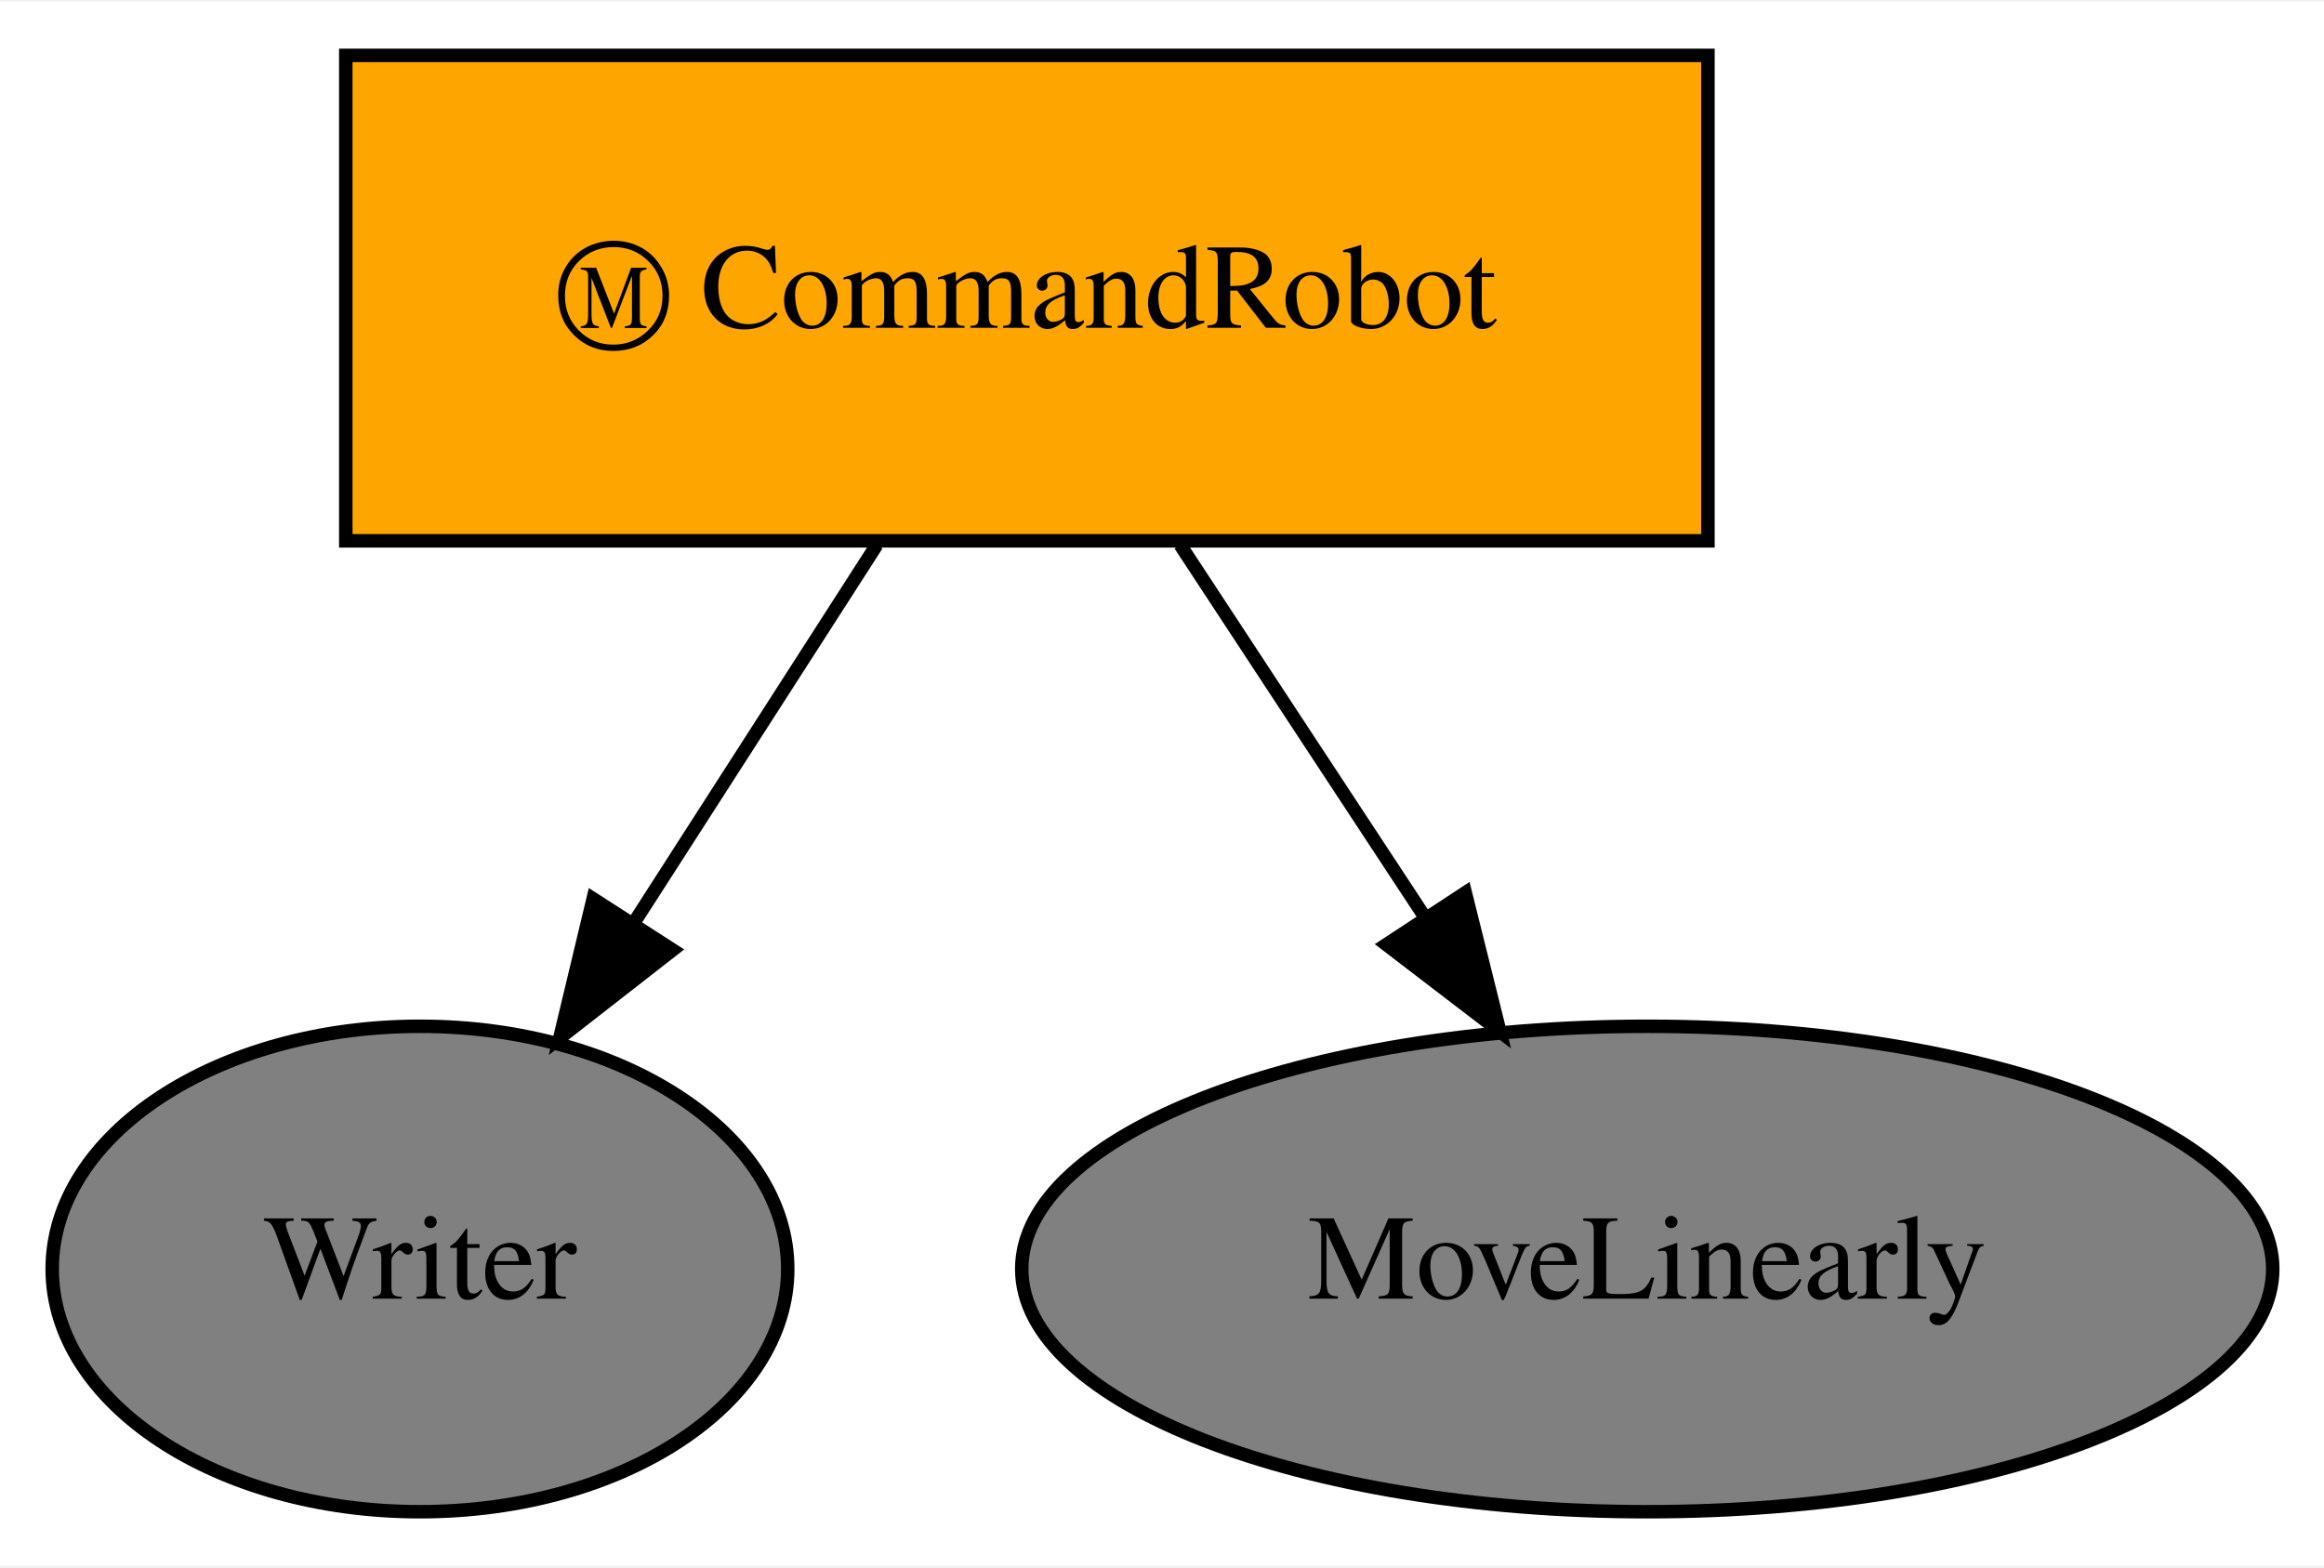
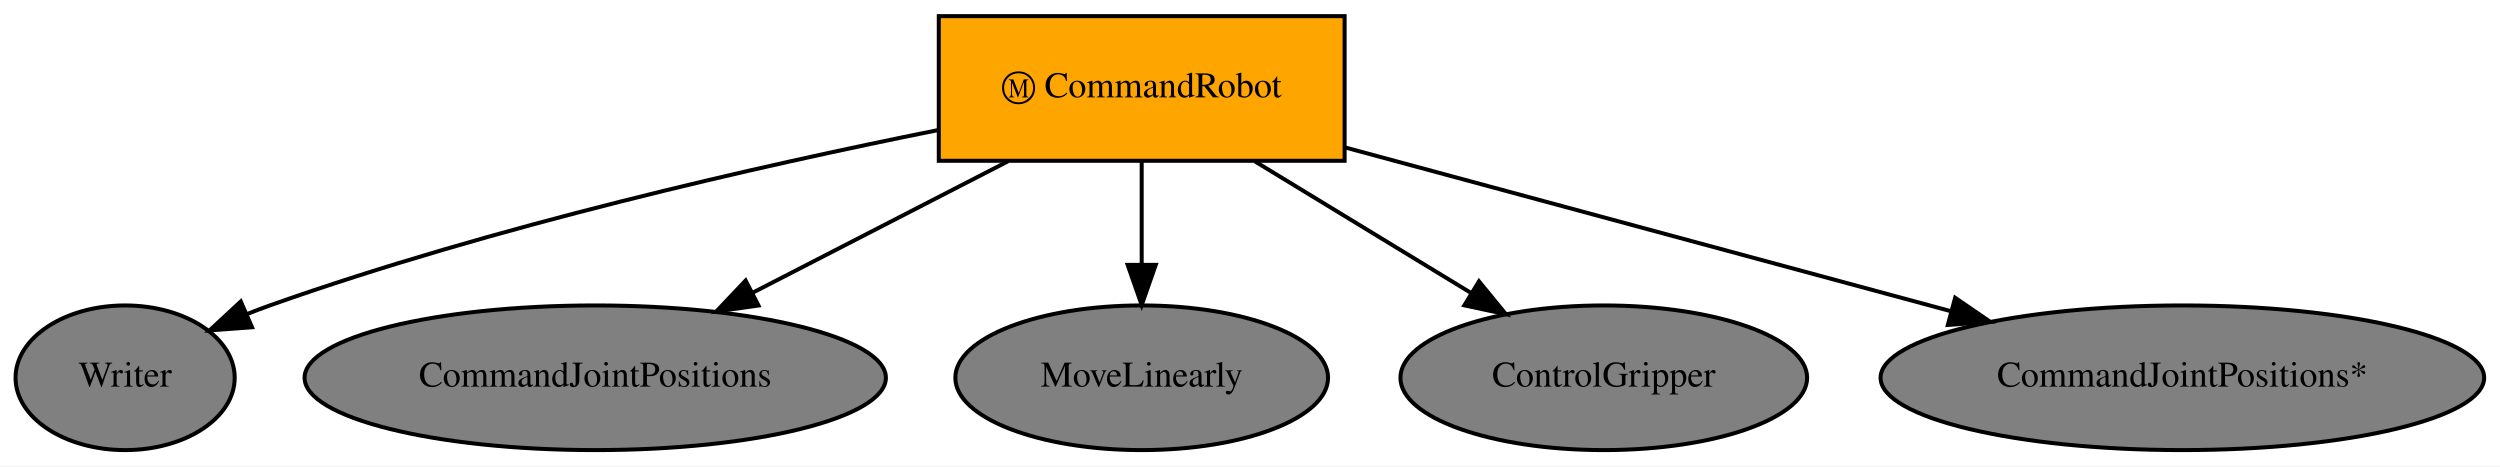
- <svg xmlns="http://www.w3.org/2000/svg" width="172pt" height="116pt" viewBox="0.00 0.00 172.32 116.00">
+ <svg xmlns="http://www.w3.org/2000/svg" width="622pt" height="116pt" viewBox="0.00 0.00 622.19 116.00">
  <g id="graph0" class="graph" transform="scale(1 1) rotate(0) translate(4 112)">
-     <polygon fill="white" stroke="transparent" points="-4,4 -4,-112 168.32,-112 168.32,4 -4,4" />
+     <polygon fill="white" stroke="transparent" points="-4,4 -4,-112 618.19,-112 618.19,4 -4,4" />
    <g id="node1" class="node">
-       <polygon fill="orange" stroke="black" points="122.64,-108 21.64,-108 21.64,-72 122.64,-72 122.64,-108" />
-       <text text-anchor="middle" x="72.14" y="-87.8" font-family="Times,serif" font-size="9.00">Ⓜ CommandRobot</text>
+       <polygon fill="orange" stroke="black" points="330.64,-108 229.64,-108 229.64,-72 330.64,-72 330.64,-108" />
+       <text text-anchor="middle" x="280.14" y="-87.8" font-family="Times,serif" font-size="9.00">Ⓜ CommandRobot</text>
    </g>
    <g id="node2" class="node">
      <ellipse fill="gray" stroke="black" cx="27.14" cy="-18" rx="27.27" ry="18" />
      <text text-anchor="middle" x="27.14" y="-15.8" font-family="Times,serif" font-size="9.00">Writer</text>
    </g>
    <g id="edge1" class="edge">
-       <path fill="none" stroke="black" d="M61.01,-71.7C55.57,-63.23 48.92,-52.89 42.96,-43.61" />
-       <polygon fill="black" stroke="black" points="45.87,-41.66 37.51,-35.14 39.98,-45.45 45.87,-41.66" />
+       <path fill="none" stroke="black" d="M229.3,-79.61C184.78,-70.67 118.7,-55.68 63.14,-36 61.28,-35.34 59.39,-34.62 57.5,-33.86" />
+       <polygon fill="black" stroke="black" points="58.72,-30.57 48.16,-29.79 55.93,-36.99 58.72,-30.57" />
    </g>
    <g id="node3" class="node">
-       <ellipse fill="gray" stroke="black" cx="118.14" cy="-18" rx="46.38" ry="18" />
-       <text text-anchor="middle" x="118.14" y="-15.8" font-family="Times,serif" font-size="9.00">MoveLinearly</text>
+       <ellipse fill="gray" stroke="black" cx="144.14" cy="-18" rx="72.34" ry="18" />
+       <text text-anchor="middle" x="144.14" y="-15.8" font-family="Times,serif" font-size="9.00">CommandJointPositions</text>
    </g>
    <g id="edge2" class="edge">
-       <path fill="none" stroke="black" d="M83.51,-71.7C88.99,-63.35 95.67,-53.18 101.7,-44.02" />
-       <polygon fill="black" stroke="black" points="104.65,-45.9 107.21,-35.62 98.8,-42.06 104.65,-45.9" />
+       <path fill="none" stroke="black" d="M246.87,-71.88C227.64,-61.98 203.34,-49.47 183.2,-39.11" />
+       <polygon fill="black" stroke="black" points="184.77,-35.98 174.28,-34.51 181.57,-42.2 184.77,-35.98" />
+     </g>
+     <g id="node4" class="node">
+       <ellipse fill="gray" stroke="black" cx="280.14" cy="-18" rx="46.38" ry="18" />
+       <text text-anchor="middle" x="280.14" y="-15.8" font-family="Times,serif" font-size="9.00">MoveLinearly</text>
+     </g>
+     <g id="edge3" class="edge">
+       <path fill="none" stroke="black" d="M280.14,-71.7C280.14,-63.98 280.14,-54.71 280.14,-46.11" />
+       <polygon fill="black" stroke="black" points="283.64,-46.1 280.14,-36.1 276.64,-46.1 283.64,-46.1" />
+     </g>
+     <g id="node5" class="node">
+       <ellipse fill="gray" stroke="black" cx="395.14" cy="-18" rx="50.61" ry="18" />
+       <text text-anchor="middle" x="395.14" y="-15.8" font-family="Times,serif" font-size="9.00">ControlGripper</text>
+     </g>
+     <g id="edge4" class="edge">
+       <path fill="none" stroke="black" d="M308.27,-71.88C324.58,-61.95 345.19,-49.4 362.25,-39.02" />
+       <polygon fill="black" stroke="black" points="364.08,-42 370.8,-33.81 360.44,-36.02 364.08,-42" />
+     </g>
+     <g id="node6" class="node">
+       <ellipse fill="gray" stroke="black" cx="539.14" cy="-18" rx="75.11" ry="18" />
+       <text text-anchor="middle" x="539.14" y="-15.8" font-family="Times,serif" font-size="9.00">CommandJointPositions*</text>
+     </g>
+     <g id="edge5" class="edge">
+       <path fill="none" stroke="black" d="M330.69,-75.34C374.03,-63.62 436.44,-46.75 481.67,-34.53" />
+       <polygon fill="black" stroke="black" points="482.59,-37.91 491.33,-31.92 480.77,-31.15 482.59,-37.91" />
    </g>
  </g>
</svg>
